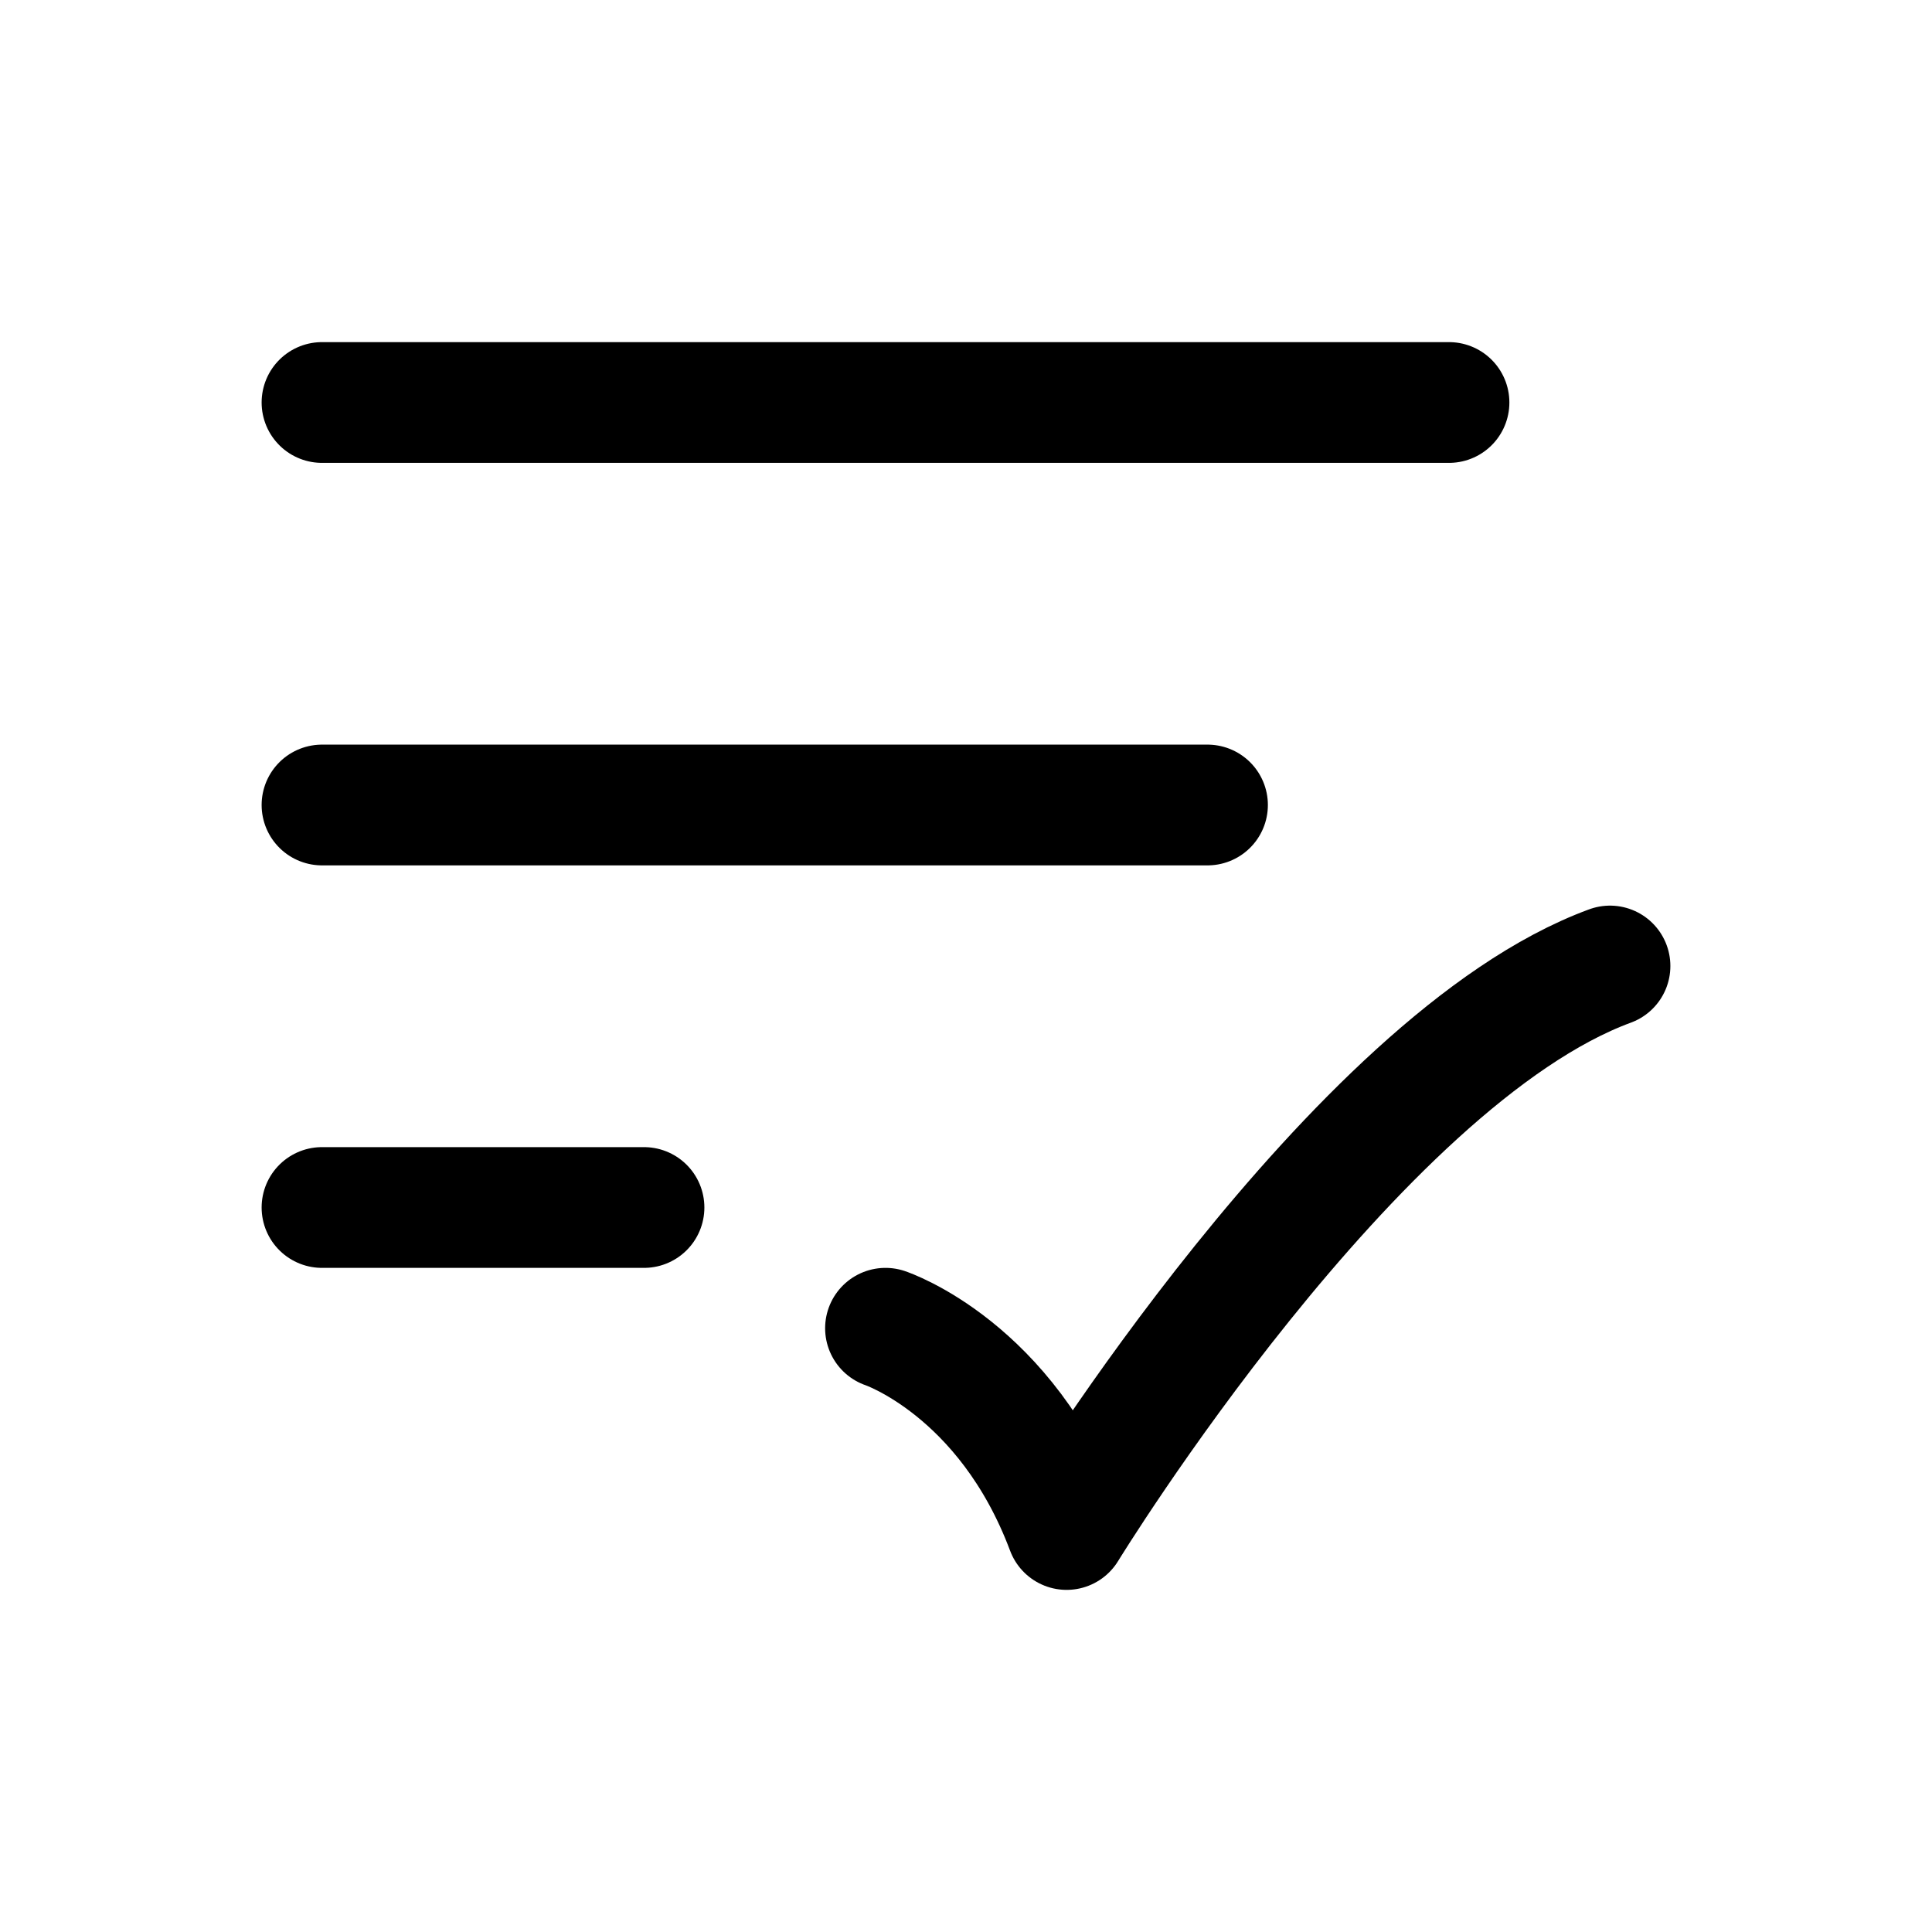
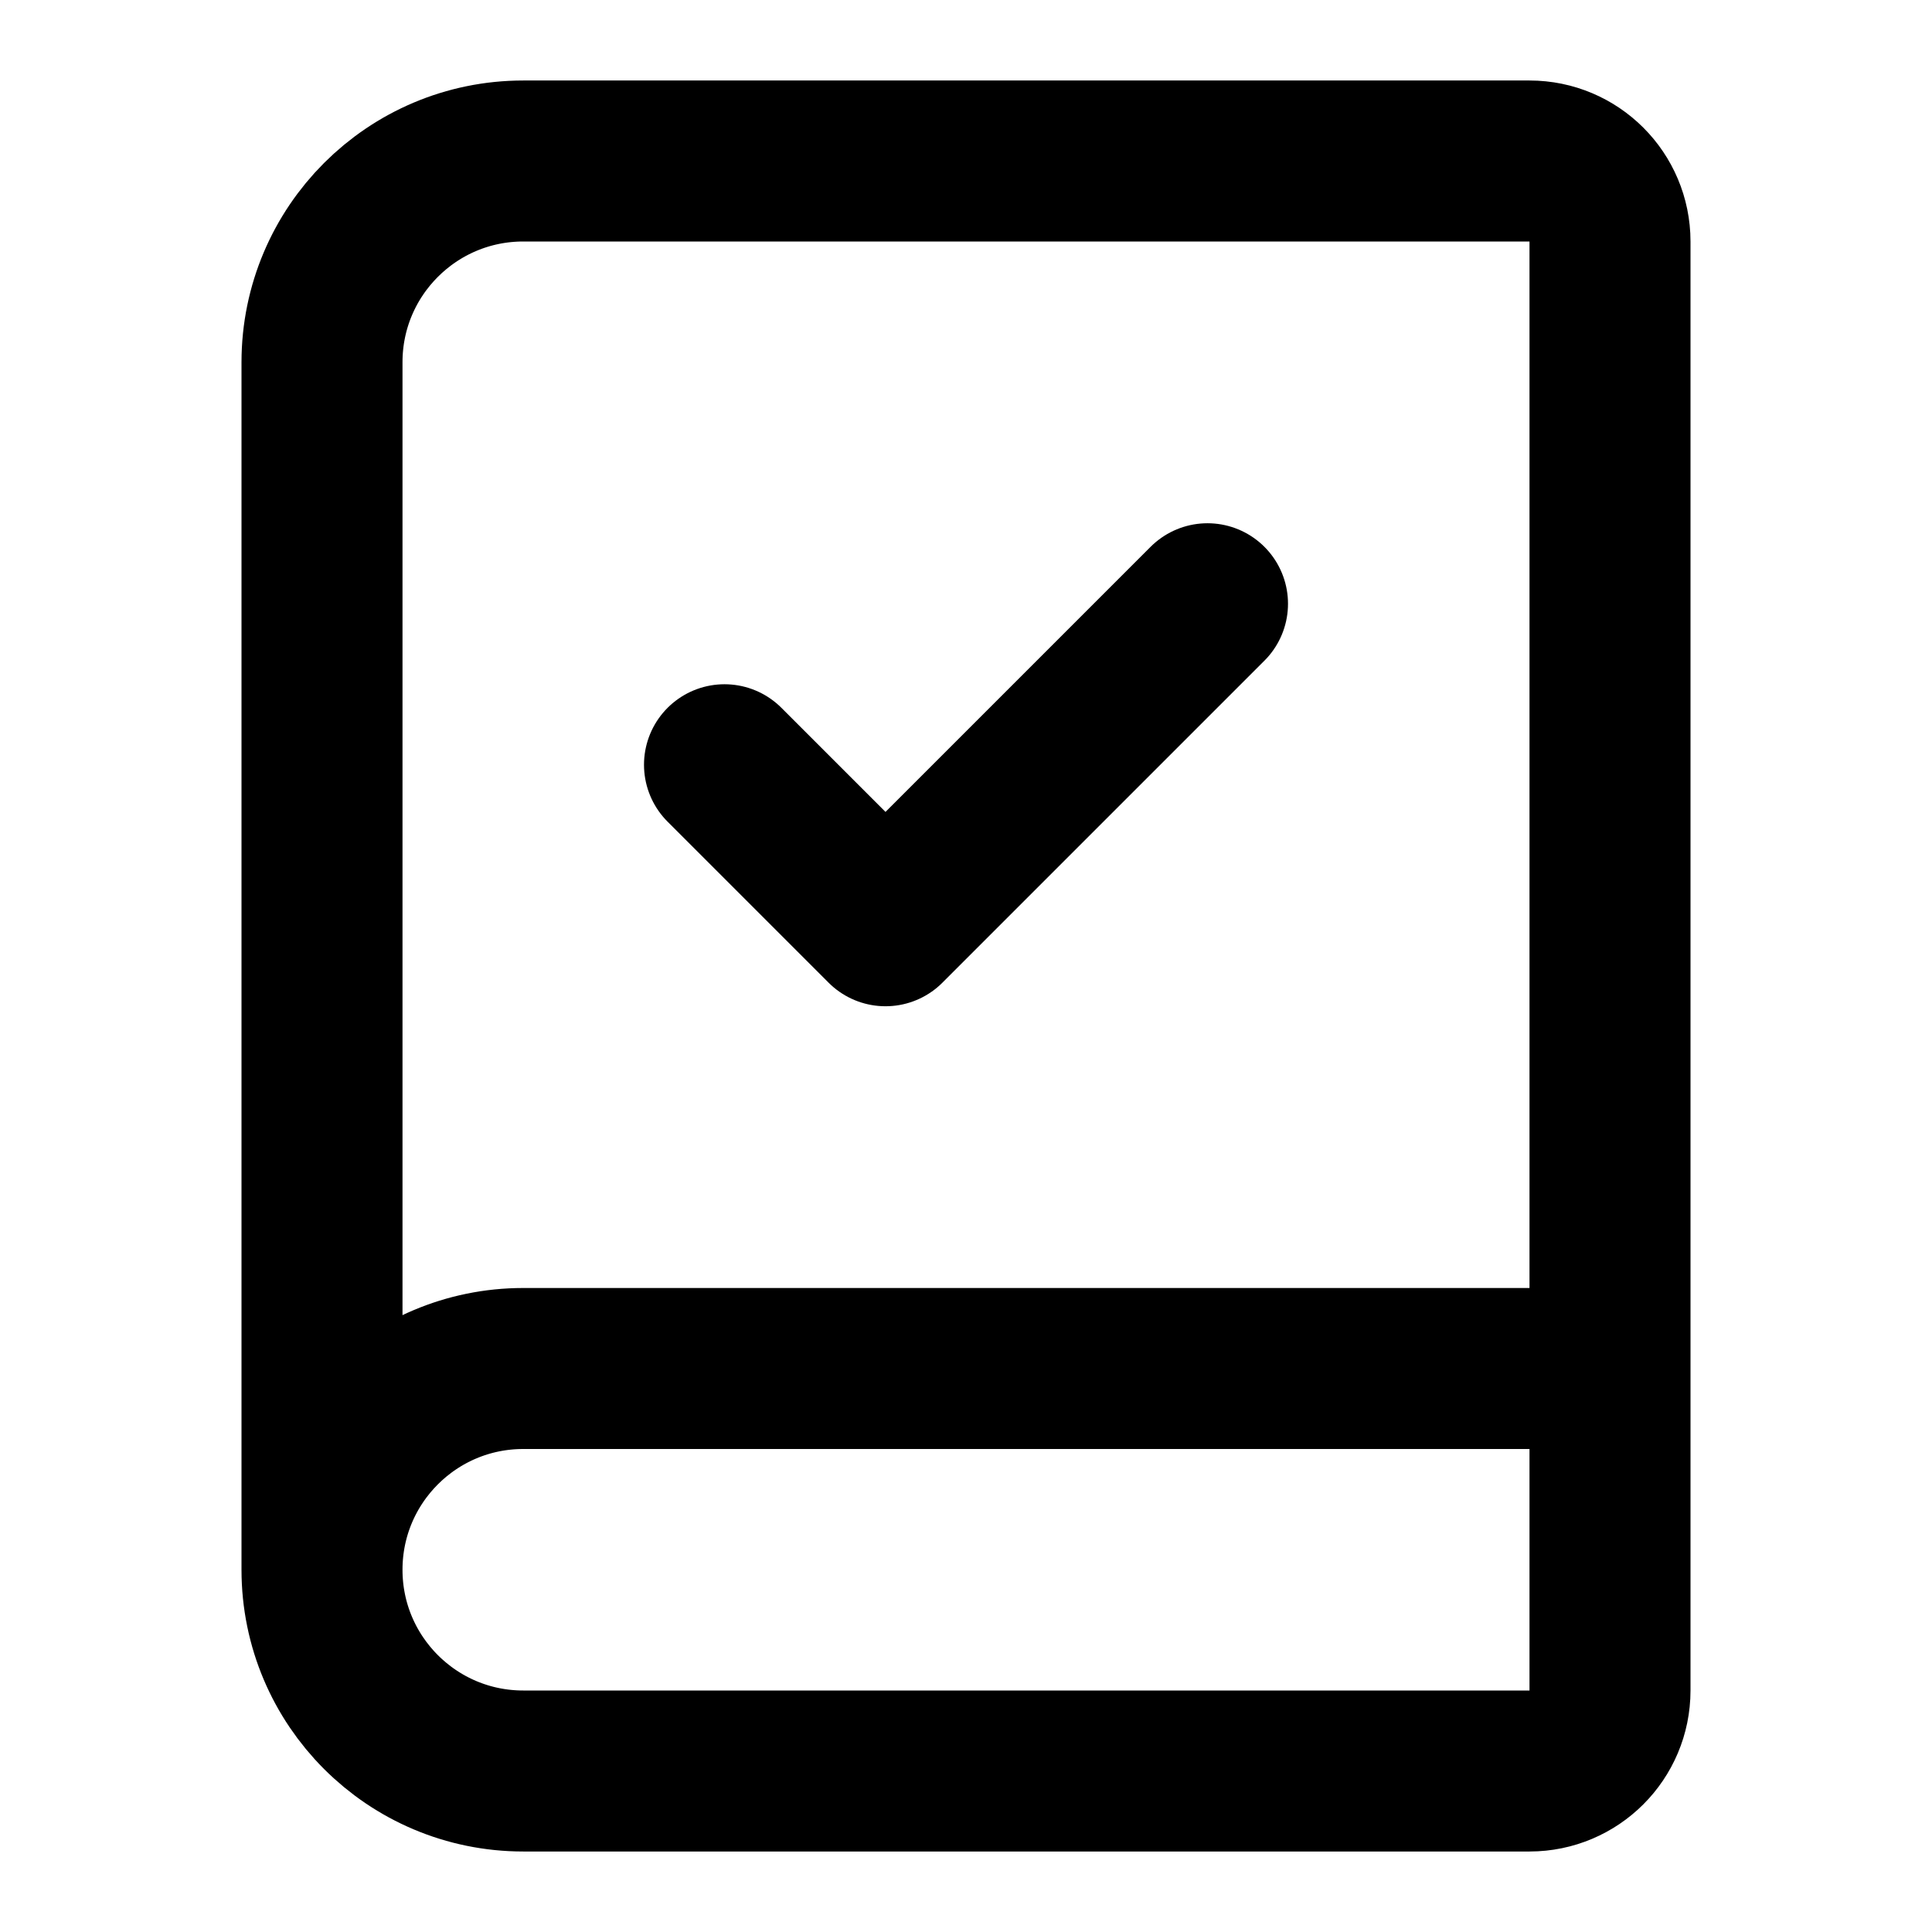
- <svg xmlns="http://www.w3.org/2000/svg" viewBox="0 0 24 24" width="24" height="24" color="currentColor" fill="none" stroke="currentColor" stroke-width="1.5" stroke-linecap="round" stroke-linejoin="round">
-   <path d="M11 16.5C11 16.5 12.5 17 13.25 19C13.25 19 16.823 13.167 20 12" />
-   <path d="M4 5H18" />
-   <path d="M4 10H15" />
-   <path d="M4 15H8" />
+ <svg xmlns="http://www.w3.org/2000/svg" width="24" height="24" viewBox="0 0 24 24" fill="none" stroke="currentColor" stroke-width="2" stroke-linecap="round" stroke-linejoin="round" class="lucide lucide-book-check-icon lucide-book-check">
+   <path d="M4 19.5v-15A2.5 2.5 0 0 1 6.5 2H19a1 1 0 0 1 1 1v18a1 1 0 0 1-1 1H6.5a1 1 0 0 1 0-5H20" />
+   <path d="m9 9.5 2 2 4-4" />
</svg>
